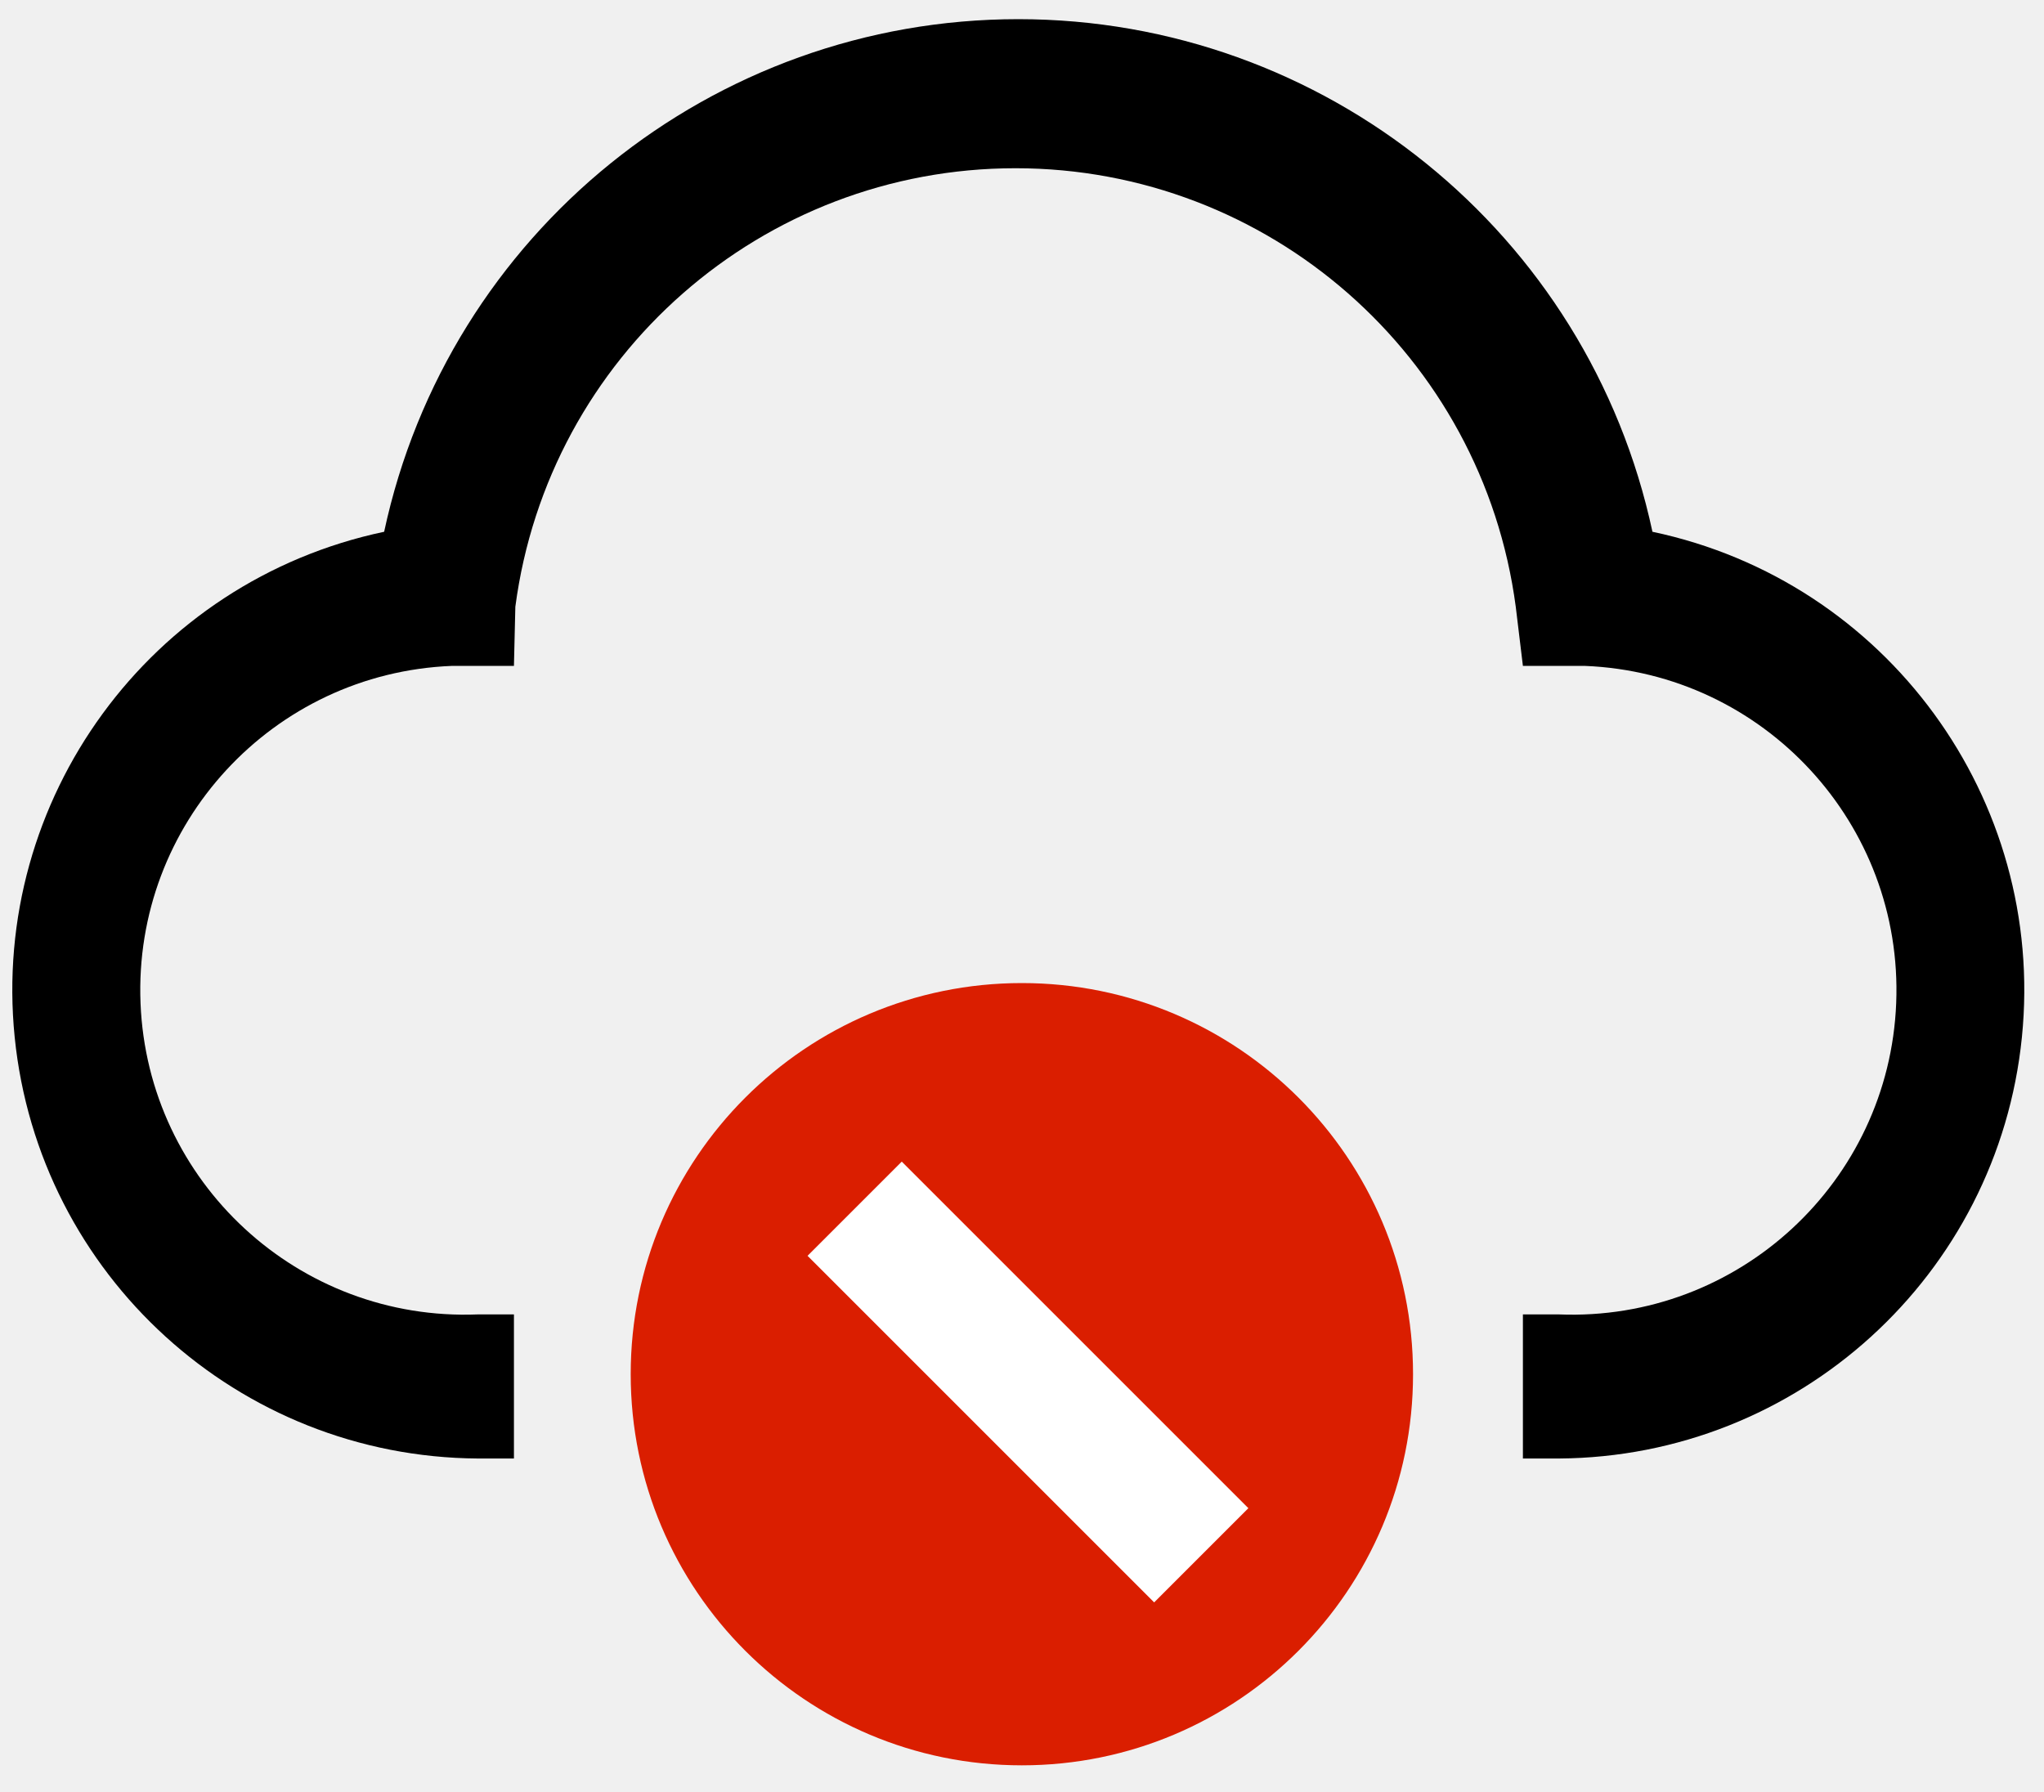
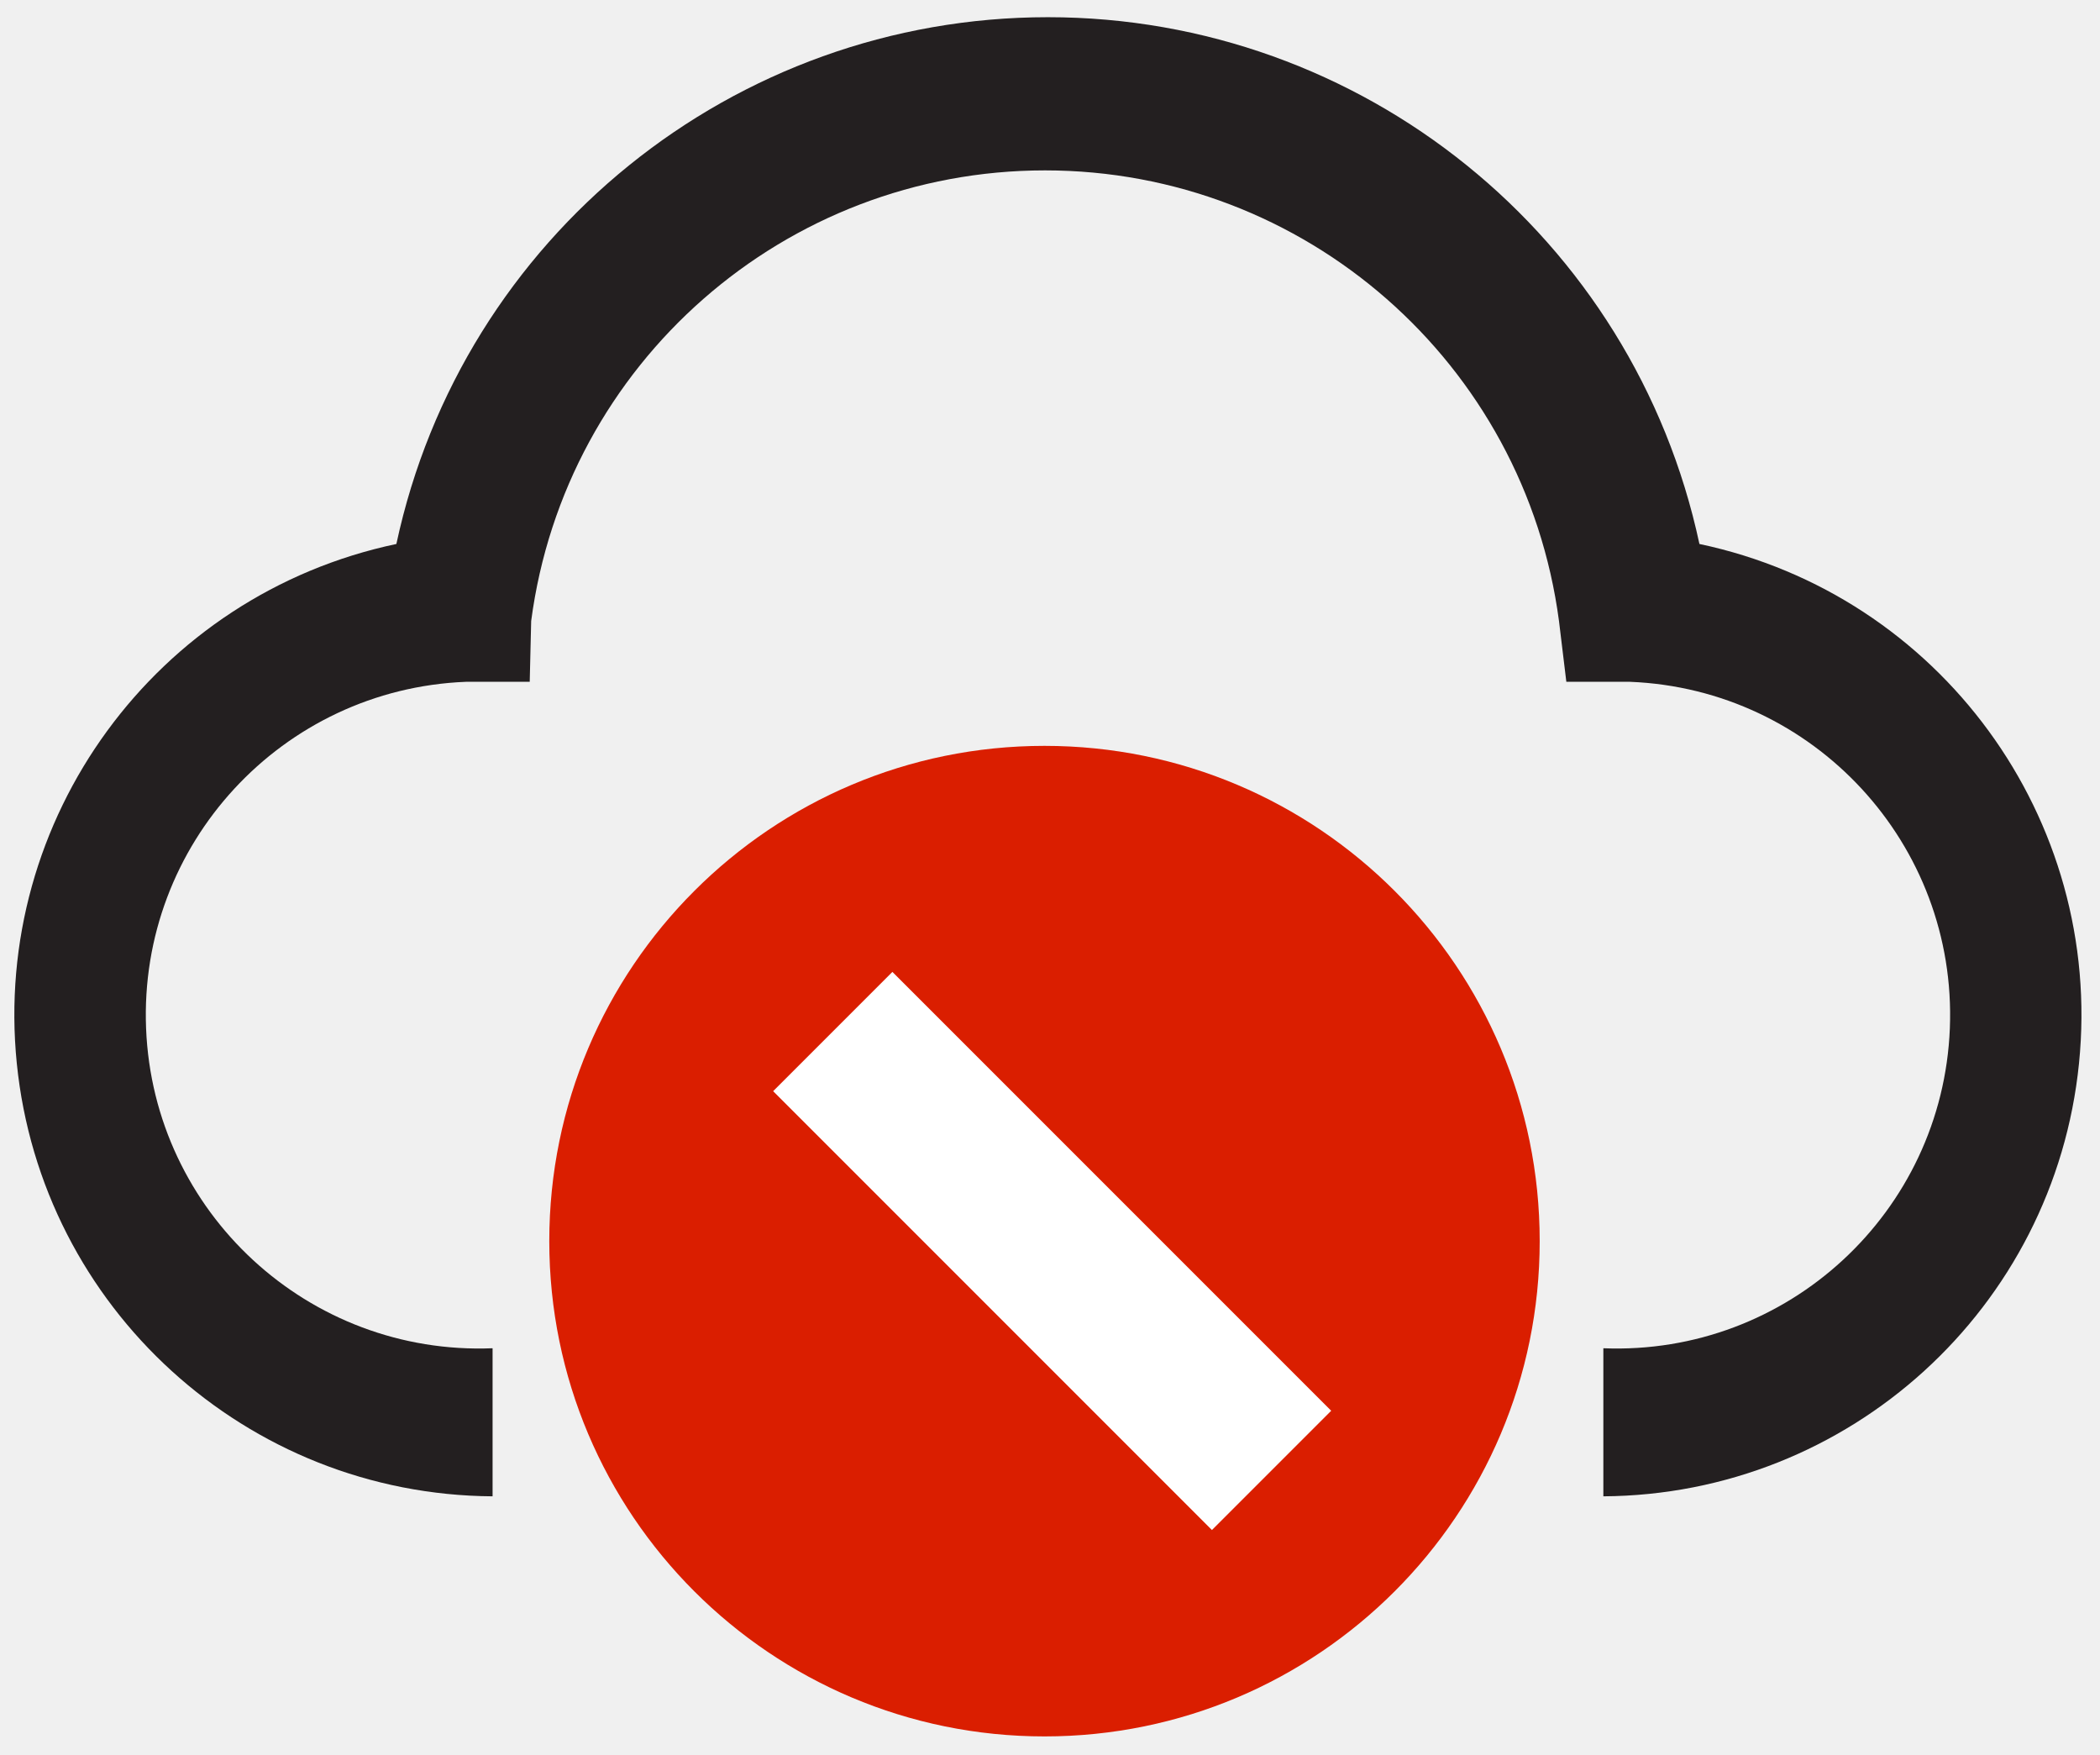
- <svg xmlns="http://www.w3.org/2000/svg" xmlns:xlink="http://www.w3.org/1999/xlink" version="1.0" id="Layer_1" x="0px" y="0px" viewBox="0 0 16 14.024" style="enable-background:new 0 0 16 14.024;" xml:space="preserve">
+ <svg xmlns="http://www.w3.org/2000/svg" xmlns:xlink="http://www.w3.org/1999/xlink" version="1.0" id="Layer_1" x="0px" y="0px" viewBox="0 0 16 13.365" style="enable-background:new 0 0 16 13.365;" xml:space="preserve">
  <style type="text/css">
- 	.st0{clip-path:url(#SVGID_2_);}
- 	.st1{fill:#DA1E00;}
- 	.st2{fill:#FFFFFF;}
+ 	.st0{fill:#DA1E00;}
+ 	.st1{fill:#FFFFFF;}
</style>
+   <g>
+ </g>
+   <circle class="st0" cx="7.958" cy="9.455" r="3.773" />
+   <rect x="7.374" y="7.166" transform="matrix(0.7071 -0.7071 0.7071 0.7071 -4.3906 8.4597)" class="st1" width="1.285" height="4.728" />
  <g>
    <g>
      <g>
        <g>
          <g>
            <defs>
-               <path id="SVGID_1_" d="M12.203,11.418h-0.282V10.29h0.282c1.402,0.056,2.584-1.035,2.64-2.437s-1.035-2.584-2.437-2.64h-0.485        L11.865,4.75c-0.26-1.965-1.935-3.433-3.916-3.433c-1.982,0-3.656,1.469-3.915,3.433L4.023,5.213H3.537        C2.135,5.269,1.044,6.451,1.1,7.853s1.238,2.493,2.64,2.437h0.283v1.128H3.74C1.867,11.406,0.303,9.984,0.115,8.12        s1.059-3.57,2.892-3.957C3.509,1.822,5.578,0.15,7.971,0.15s4.463,1.672,4.964,4.013c1.833,0.387,3.08,2.093,2.892,3.957        S14.076,11.406,12.203,11.418z" />
+               <path id="SVGID_1_" d="M3.753,11.399C1.88,11.387,0.316,9.965,0.128,8.101s1.059-3.57,2.892-3.957        c0.502-2.341,2.571-4.013,4.964-4.013s4.463,1.672,4.964,4.013c1.833,0.387,3.08,2.093,2.892,3.957        c-0.188,1.864-1.751,3.286-3.624,3.298v-1.128c1.402,0.056,2.584-1.035,2.64-2.437s-1.035-2.584-2.437-2.64h-0.485        l-0.056-0.463c-0.26-1.965-1.935-3.433-3.916-3.433c-1.982,0-3.656,1.469-3.915,3.433L4.036,5.194H3.55        C2.148,5.25,1.057,6.432,1.113,7.834s1.238,2.493,2.64,2.437L3.753,11.399z" />
            </defs>
+             <use xlink:href="#SVGID_1_" style="overflow:visible;fill:#231F20;" />
            <clipPath id="SVGID_2_">
              <use xlink:href="#SVGID_1_" style="overflow:visible;" />
            </clipPath>
-             <rect x="-4.417" y="-4.363" class="st0" width="24.776" height="20.294" />
          </g>
        </g>
      </g>
    </g>
  </g>
-   <circle class="st1" cx="7.999" cy="10.758" r="3.062" />
-   <rect x="7.525" y="8.901" transform="matrix(0.7071 -0.7071 0.7071 0.7071 -5.2935 8.8583)" class="st2" width="1.043" height="3.837" />
</svg>
